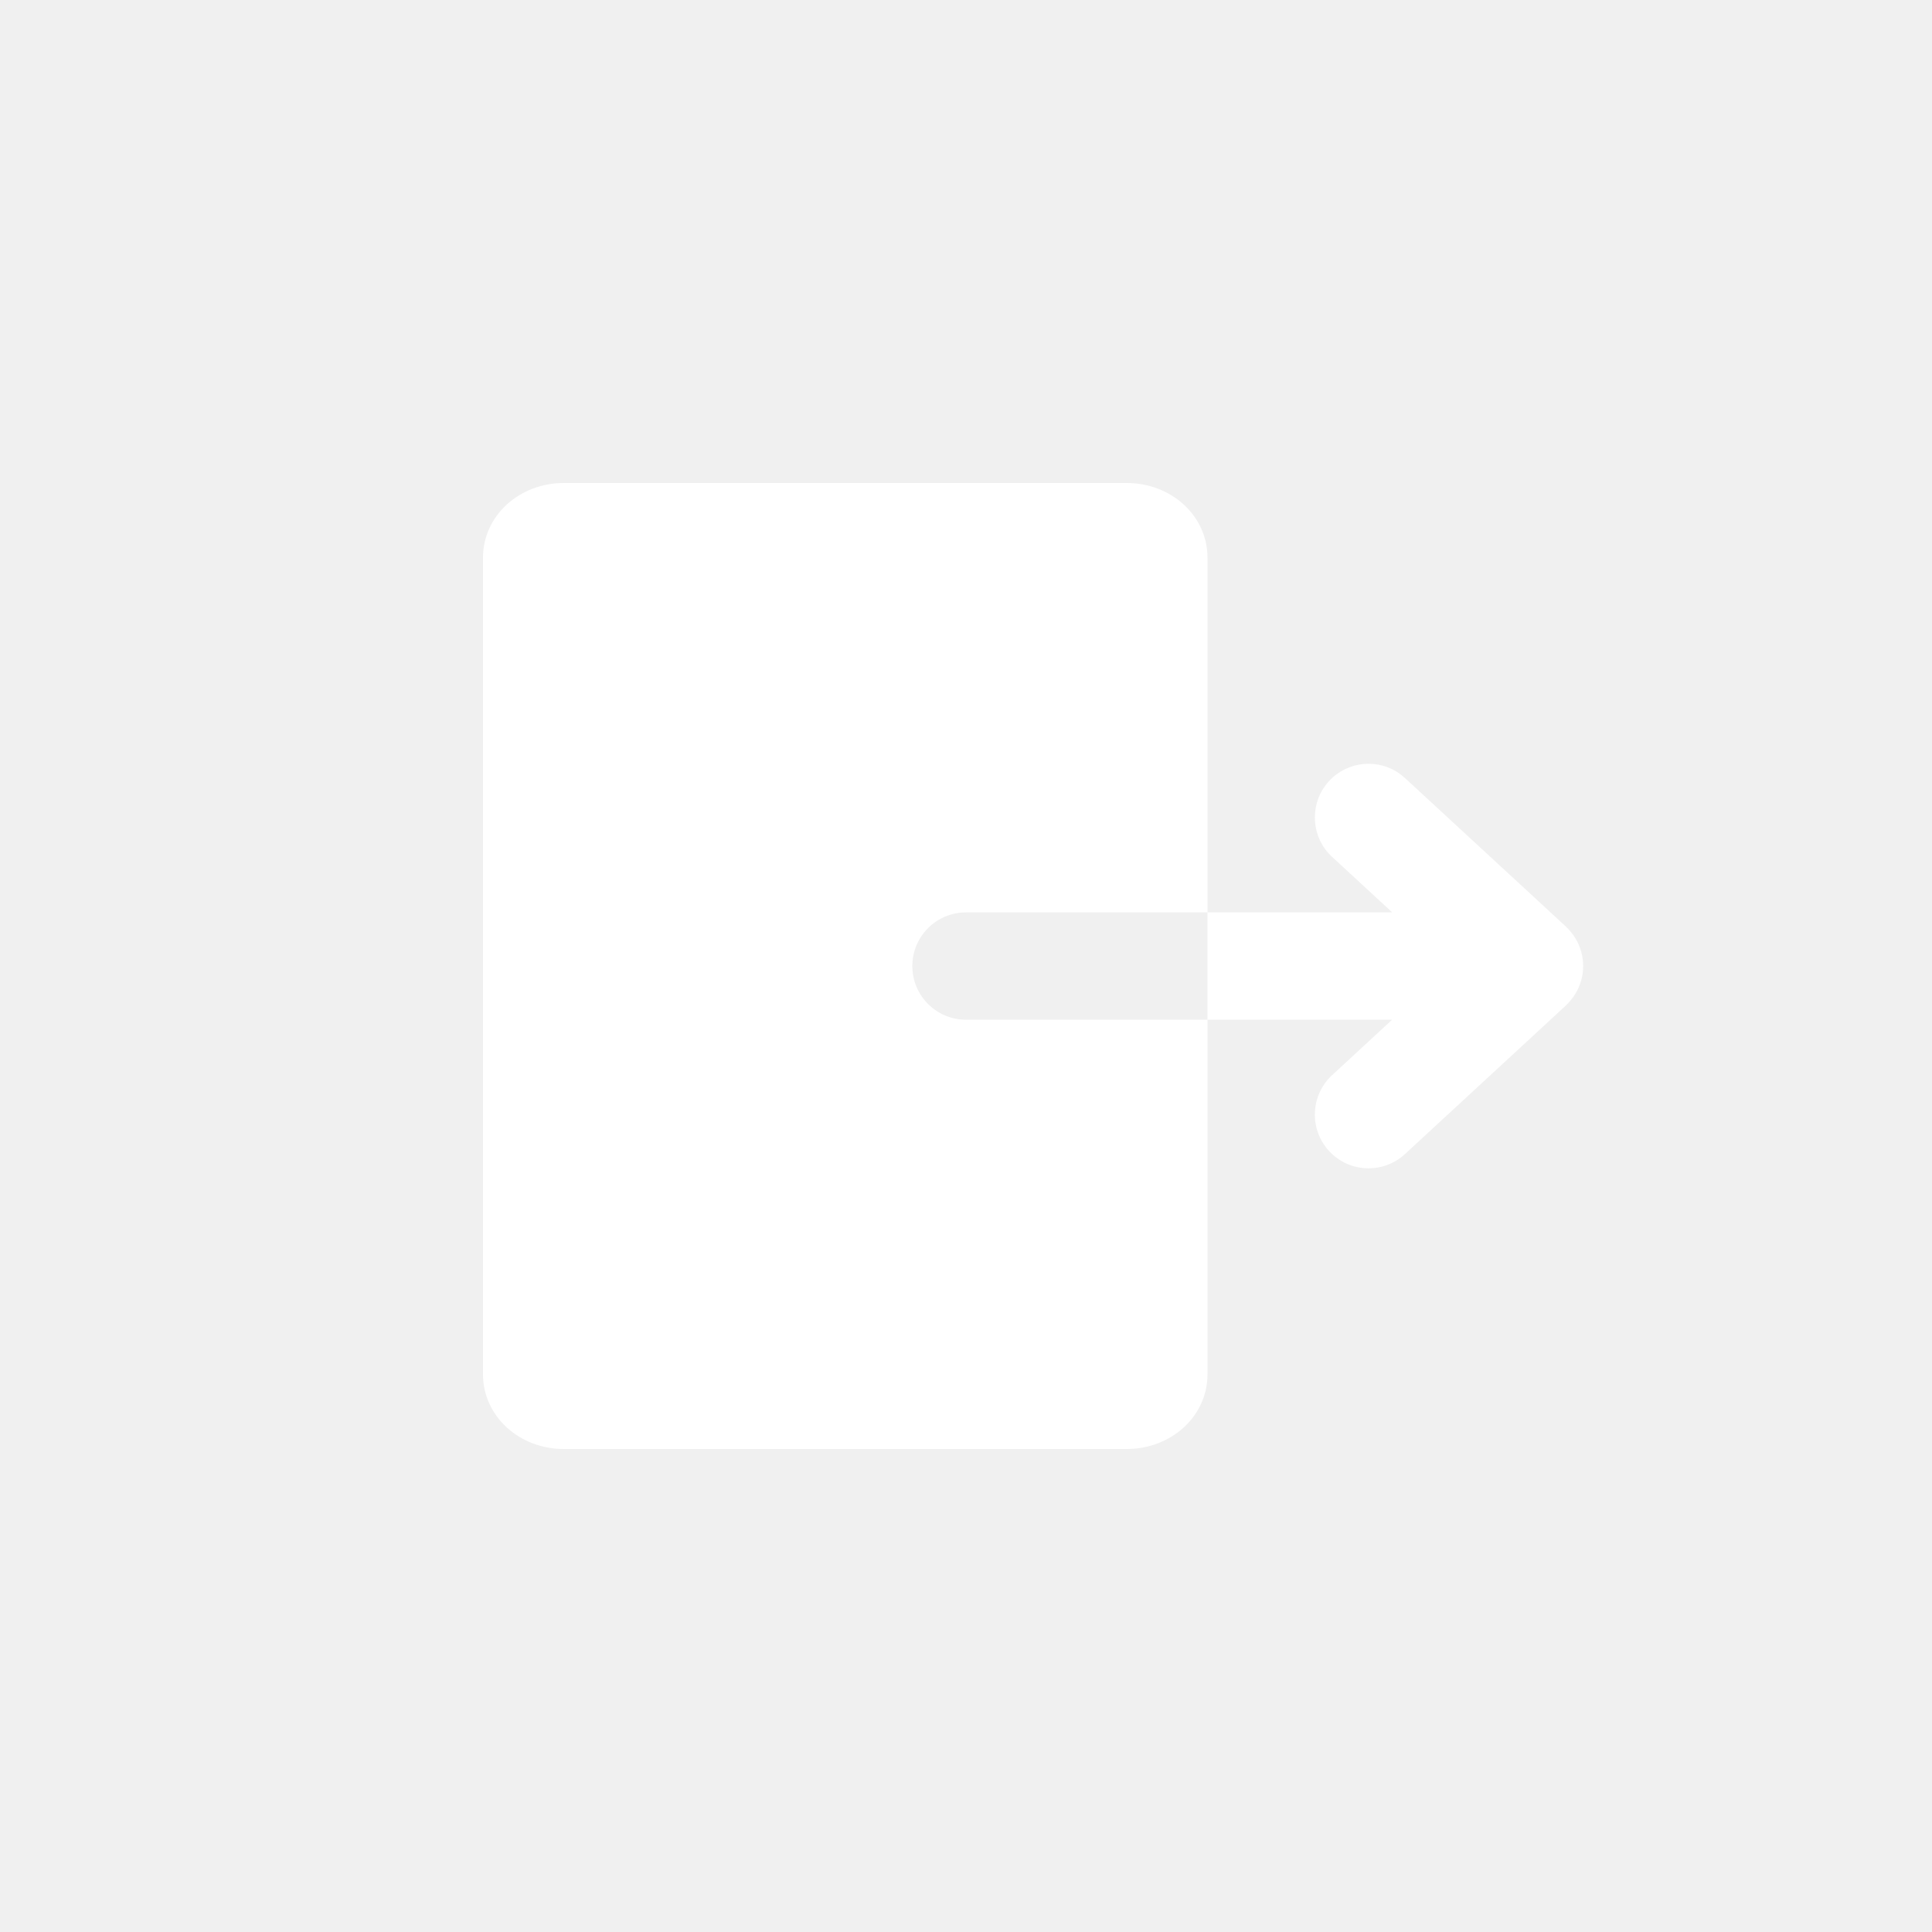
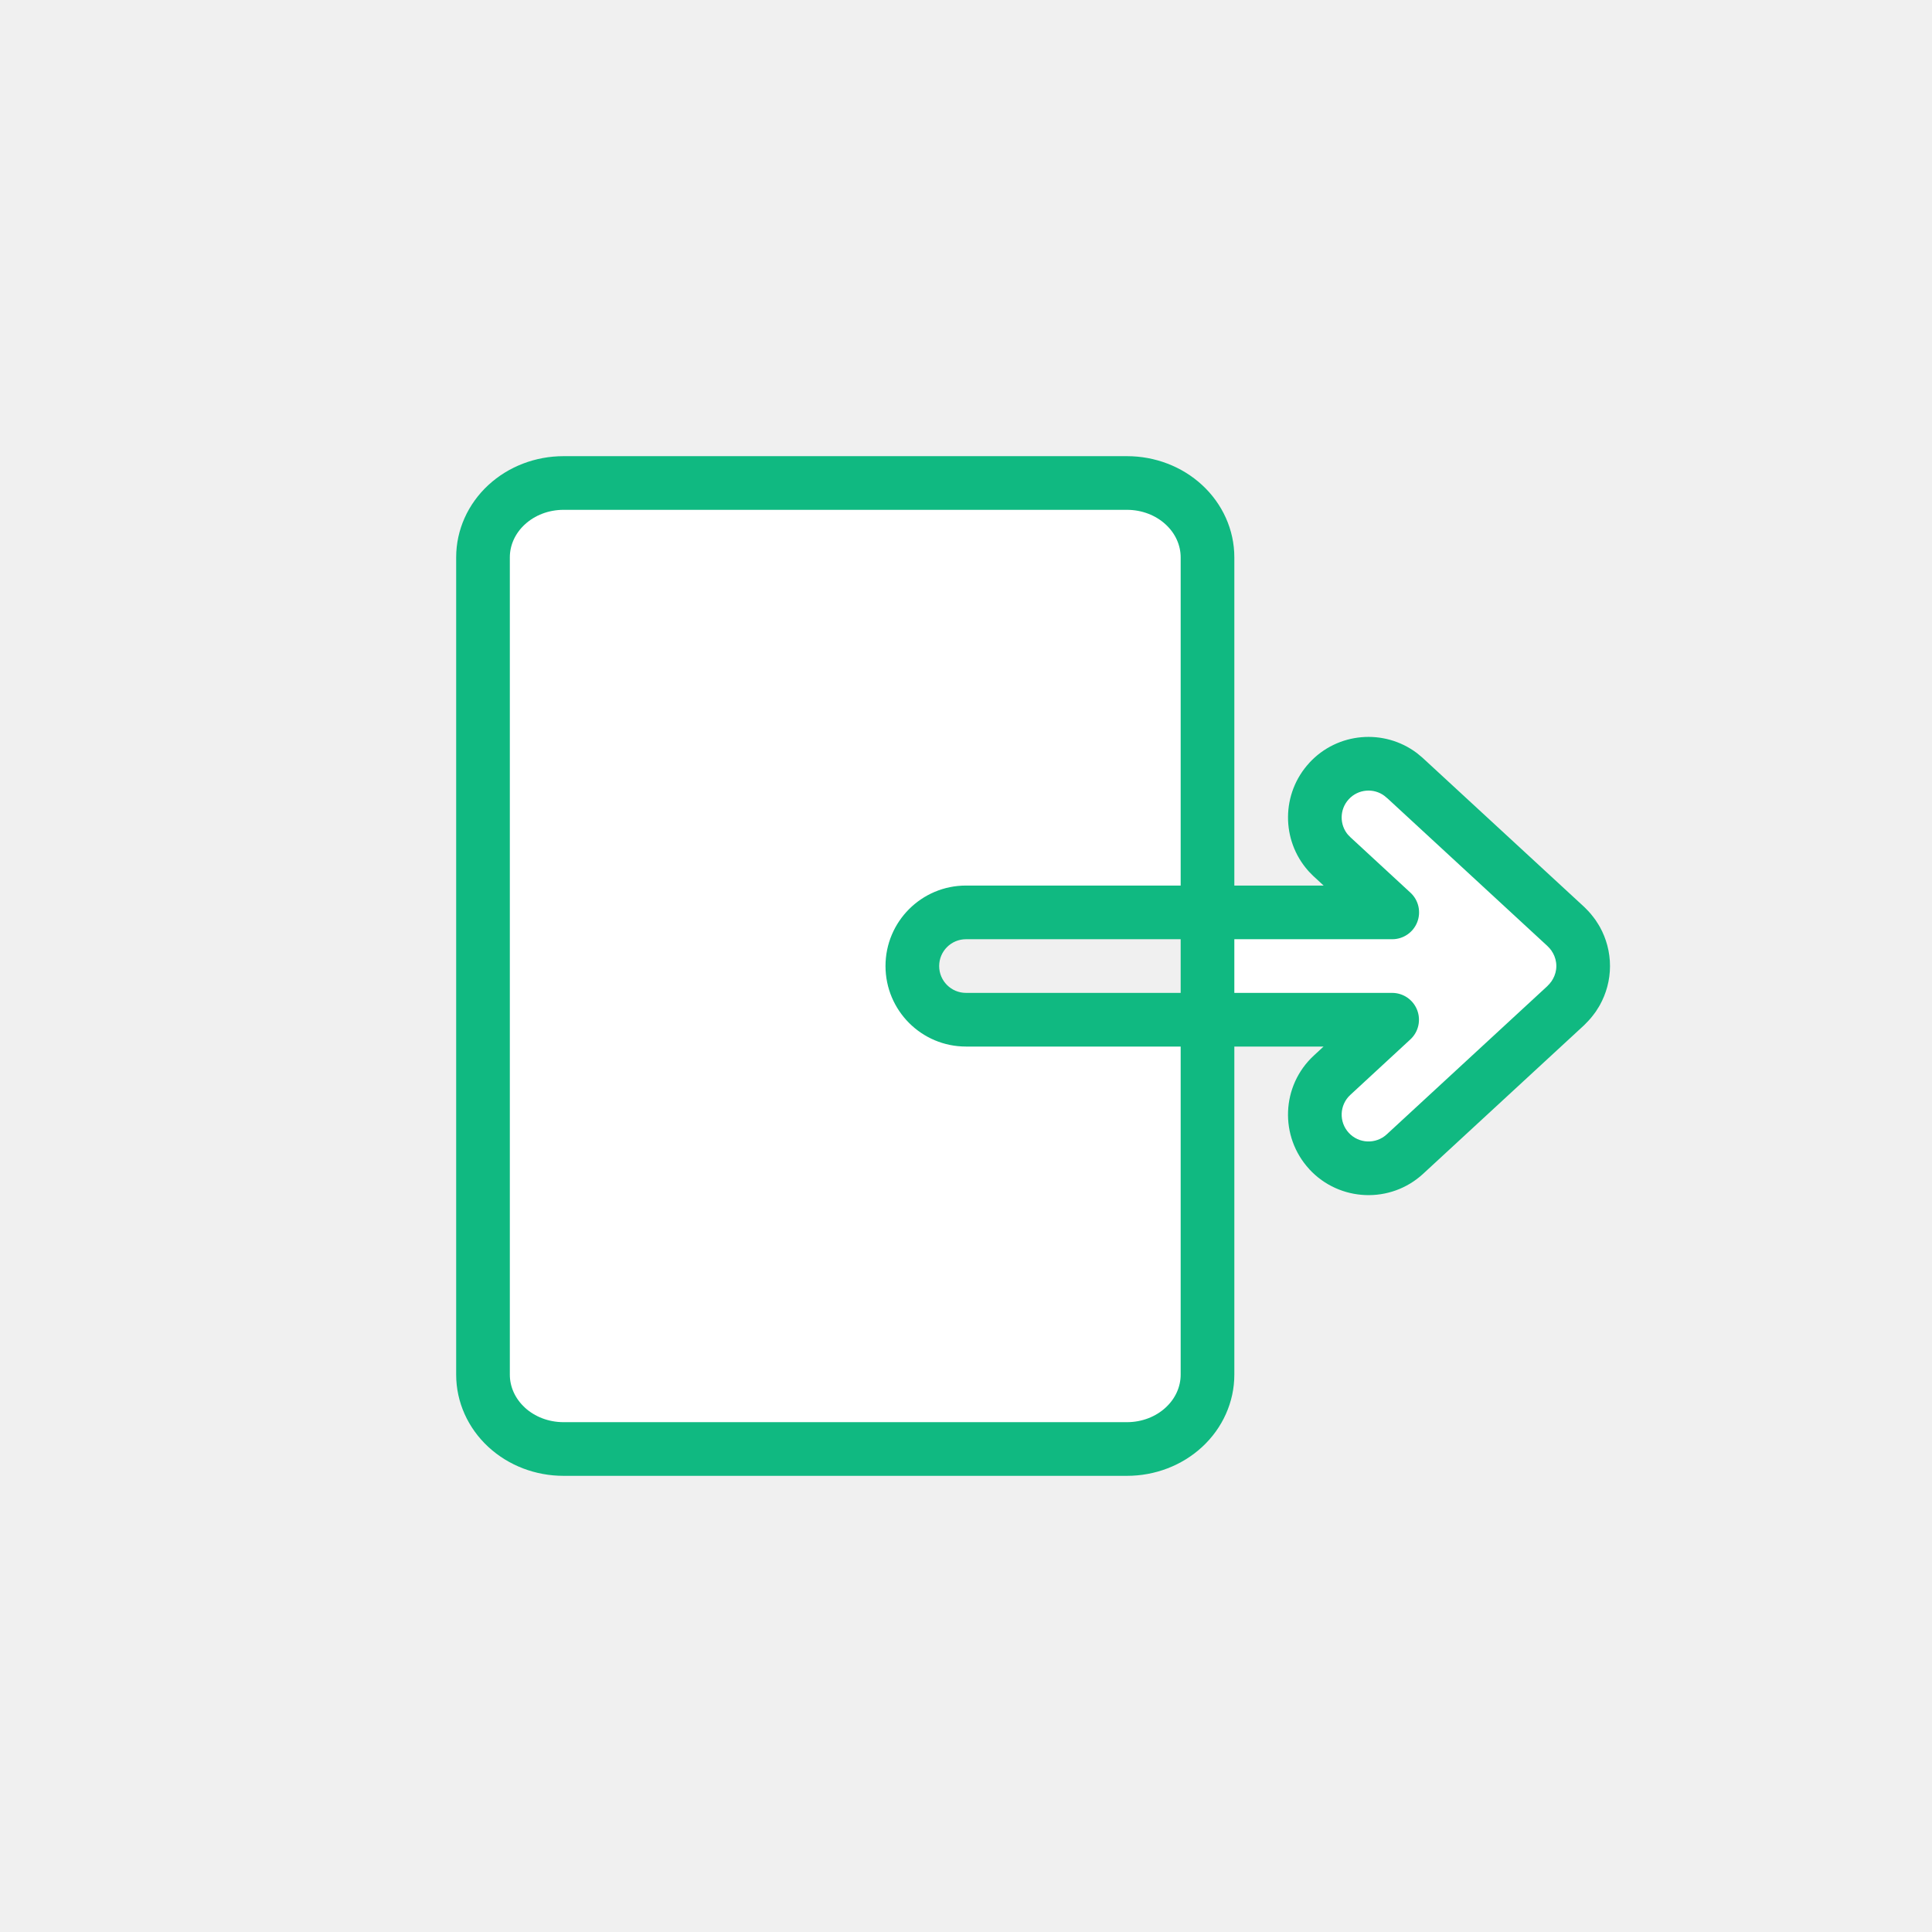
<svg xmlns="http://www.w3.org/2000/svg" width="36" height="36" viewBox="0 0 36 36" fill="none">
  <path d="M21 9C21.398 9 21.779 9.146 22.061 9.405C22.342 9.665 22.5 10.018 22.5 10.385V17.001H18C17.448 17.001 17 17.449 17 18.001C17 18.553 17.448 19.001 18 19.001H22.5V25.615C22.5 25.982 22.342 26.335 22.061 26.595C21.779 26.854 21.398 27 21 27H10.5C10.102 27 9.721 26.854 9.439 26.595C9.158 26.335 9 25.982 9 25.615V10.385C9 10.018 9.158 9.665 9.439 9.405C9.721 9.146 10.102 9 10.5 9H21ZM24.766 14.553C25.117 14.173 25.695 14.127 26.1 14.431L26.179 14.497L29.179 17.266C29.183 17.27 29.188 17.275 29.192 17.279C29.205 17.291 29.217 17.304 29.229 17.316C29.24 17.328 29.251 17.341 29.262 17.354C29.271 17.364 29.279 17.376 29.288 17.387C29.3 17.402 29.313 17.418 29.324 17.435C29.333 17.448 29.341 17.462 29.35 17.476C29.357 17.488 29.366 17.501 29.373 17.514C29.453 17.658 29.5 17.824 29.5 18.001C29.5 18.177 29.453 18.343 29.373 18.486C29.366 18.499 29.357 18.512 29.35 18.524C29.341 18.538 29.333 18.552 29.324 18.565C29.313 18.582 29.3 18.598 29.288 18.613C29.279 18.624 29.271 18.636 29.262 18.646C29.251 18.659 29.24 18.672 29.229 18.684C29.217 18.696 29.205 18.709 29.192 18.721C29.188 18.725 29.184 18.731 29.179 18.735L26.179 21.505C25.773 21.879 25.14 21.854 24.766 21.448C24.391 21.043 24.416 20.41 24.821 20.035L25.94 19.001H22.5V17.001H25.942L24.821 15.966L24.75 15.894C24.414 15.514 24.415 14.933 24.766 14.553Z" fill="white" />
+   <path d="M22.061 9.405L22.4 9.038L22.4 9.038L22.061 9.405ZM17 18.001L16.5 18.001L16.5 18.001L17 18.001ZM22.061 26.595L22.4 26.962L22.4 26.962L22.061 26.595ZM9.439 26.595L9.1 26.962L9.1 26.962L9.439 26.595ZM9.439 9.405L9.1 9.038L9.1 9.038L9.439 9.405ZM24.766 14.553L24.398 14.213L24.398 14.214L24.766 14.553ZM26.1 14.431L26.421 14.048C26.414 14.042 26.407 14.036 26.4 14.031L26.1 14.431ZM26.179 14.497L26.518 14.13C26.512 14.124 26.506 14.119 26.5 14.114L26.179 14.497ZM29.179 17.266L29.519 16.899L29.518 16.898L29.179 17.266ZM29.192 17.279L29.539 16.919L29.539 16.919L29.192 17.279ZM29.229 17.316L29.593 16.974L29.593 16.974L29.229 17.316ZM29.262 17.354L28.881 17.677L28.881 17.677L29.262 17.354ZM29.288 17.387L29.683 17.08L29.682 17.079L29.288 17.387ZM29.324 17.435L28.912 17.717L28.912 17.718L29.324 17.435ZM29.35 17.476L29.775 17.213L29.775 17.212L29.35 17.476ZM29.373 17.514L28.936 17.757L28.936 17.757L29.373 17.514ZM29.5 18.001L30 18.001V18.001H29.5ZM29.373 18.486L28.936 18.243L28.936 18.243L29.373 18.486ZM29.35 18.524L29.775 18.787L29.775 18.787L29.35 18.524ZM29.324 18.565L28.912 18.282L28.912 18.283L29.324 18.565ZM29.288 18.613L29.683 18.92L29.683 18.92L29.288 18.613ZM29.262 18.646L28.881 18.323L28.88 18.323L29.262 18.646ZM29.229 18.684L29.593 19.026L29.593 19.026L29.229 18.684ZM29.192 18.721L28.846 18.36L28.844 18.362L29.192 18.721ZM29.179 18.735L29.518 19.103L29.518 19.103L29.179 18.735ZM26.179 21.505L26.518 21.872L26.518 21.872L26.179 21.505ZM24.766 21.448L24.398 21.787L24.398 21.788L24.766 21.448ZM24.821 20.035L24.482 19.668L24.482 19.668L24.821 20.035ZM25.94 19.001L26.28 19.368C26.431 19.229 26.481 19.011 26.406 18.819C26.331 18.627 26.146 18.501 25.94 18.501V19.001ZM25.942 17.001V17.501C26.148 17.501 26.333 17.375 26.408 17.183C26.483 16.991 26.433 16.773 26.282 16.634L25.942 17.001ZM24.821 15.966L24.465 16.317C24.471 16.323 24.476 16.328 24.482 16.333L24.821 15.966ZM24.75 15.894L24.376 16.225C24.381 16.232 24.388 16.238 24.394 16.245L24.75 15.894ZM21 9V9.5C21.278 9.5 21.537 9.602 21.721 9.773L22.061 9.405L22.4 9.038C22.022 8.689 21.518 8.5 21 8.5V9ZM22.061 9.405L21.721 9.773C21.905 9.942 22 10.164 22 10.385H22.5H23C23 9.871 22.779 9.388 22.4 9.038L22.061 9.405ZM22.5 10.385H22V17.001H22.5H23V10.385H22.5ZM22.5 17.001V16.501H18V17.001V17.501H22.5V17.001ZM18 17.001V16.501C17.172 16.501 16.5 17.172 16.5 18.001H17H17.5C17.5 17.725 17.724 17.501 18 17.501V17.001ZM17 18.001L16.5 18.001C16.501 18.829 17.171 19.501 18 19.501V19.001V18.501C17.724 18.501 17.5 18.277 17.5 18.001L17 18.001ZM18 19.001V19.501H22.5V19.001V18.501H18V19.001ZM22.5 19.001H22V25.615H22.5H23V19.001H22.5ZM22.5 25.615H22C22 25.836 21.905 26.058 21.721 26.227L22.061 26.595L22.4 26.962C22.779 26.612 23 26.128 23 25.615H22.5ZM22.061 26.595L21.721 26.227C21.537 26.398 21.278 26.5 21 26.5V27V27.5C21.518 27.5 22.022 27.311 22.4 26.962L22.061 26.595ZM21 27V26.5H10.5V27V27.5H21V27ZM10.5 27V26.5C10.222 26.5 9.963 26.398 9.778 26.227L9.439 26.595L9.1 26.962C9.478 27.311 9.982 27.5 10.5 27.5V27ZM9.439 26.595L9.779 26.227C9.595 26.058 9.5 25.836 9.5 25.615H9H8.5C8.5 26.128 8.721 26.612 9.1 26.962L9.439 26.595ZM9 25.615H9.5V10.385H9H8.5V25.615H9ZM9 10.385H9.5C9.5 10.164 9.595 9.942 9.779 9.773L9.439 9.405L9.1 9.038C8.721 9.388 8.5 9.871 8.5 10.385H9ZM9.439 9.405L9.779 9.773C9.963 9.602 10.222 9.5 10.5 9.5V9V8.5C9.982 8.5 9.478 8.689 9.1 9.038L9.439 9.405ZM10.5 9V9.5H21V9V8.5H10.5V9ZM24.766 14.553L25.133 14.892C25.308 14.702 25.598 14.679 25.799 14.831L26.1 14.431L26.4 14.031C25.791 13.574 24.925 13.643 24.398 14.213L24.766 14.553ZM26.1 14.431L25.778 14.814L25.857 14.88L26.179 14.497L26.5 14.114L26.421 14.048L26.1 14.431ZM26.179 14.497L25.84 14.864L28.84 17.633L29.179 17.266L29.518 16.898L26.518 14.13L26.179 14.497ZM29.179 17.266L28.839 17.632C28.834 17.628 28.831 17.625 28.829 17.623C28.827 17.621 28.826 17.62 28.827 17.621C28.827 17.621 28.83 17.624 28.833 17.627C28.836 17.63 28.84 17.634 28.846 17.64L29.192 17.279L29.539 16.919C29.542 16.922 29.544 16.924 29.545 16.925C29.546 16.925 29.546 16.926 29.544 16.924C29.543 16.922 29.539 16.919 29.535 16.915C29.532 16.911 29.526 16.905 29.519 16.899L29.179 17.266ZM29.192 17.279L28.846 17.64C28.848 17.642 28.852 17.646 28.864 17.659L29.229 17.316L29.593 16.974C29.582 16.962 29.562 16.941 29.539 16.919L29.192 17.279ZM29.229 17.316L28.864 17.659C28.87 17.666 28.876 17.672 28.881 17.677L29.262 17.354L29.643 17.03C29.626 17.01 29.609 16.991 29.593 16.974L29.229 17.316ZM29.262 17.354L28.881 17.677C28.879 17.675 28.879 17.675 28.882 17.679C28.883 17.68 28.884 17.682 28.886 17.685C28.888 17.687 28.891 17.691 28.894 17.694L29.288 17.387L29.682 17.079C29.68 17.076 29.661 17.051 29.643 17.03L29.262 17.354ZM29.288 17.387L28.893 17.694C28.897 17.698 28.901 17.703 28.904 17.706C28.906 17.71 28.908 17.713 28.91 17.715C28.913 17.719 28.913 17.719 28.912 17.717L29.324 17.435L29.737 17.152C29.714 17.119 29.688 17.086 29.683 17.08L29.288 17.387ZM29.324 17.435L28.912 17.718C28.91 17.714 28.908 17.712 28.908 17.712C28.908 17.711 28.908 17.711 28.909 17.713C28.91 17.714 28.91 17.715 28.911 17.717C28.912 17.718 28.913 17.72 28.914 17.722C28.917 17.726 28.92 17.732 28.924 17.739L29.35 17.476L29.775 17.212C29.772 17.209 29.774 17.211 29.765 17.197C29.76 17.187 29.749 17.171 29.736 17.152L29.324 17.435ZM29.35 17.476L28.924 17.738C28.928 17.744 28.931 17.749 28.933 17.753C28.936 17.757 28.937 17.759 28.939 17.761C28.941 17.765 28.939 17.762 28.936 17.757L29.373 17.514L29.81 17.271C29.8 17.252 29.79 17.237 29.785 17.228C29.776 17.215 29.778 17.217 29.775 17.213L29.35 17.476ZM29.373 17.514L28.936 17.757C28.977 17.83 29 17.913 29 18.001H29.5H30C30 17.736 29.93 17.486 29.81 17.27L29.373 17.514ZM29.5 18.001L29 18.001C29 18.088 28.977 18.17 28.936 18.243L29.373 18.486L29.81 18.73C29.929 18.515 30 18.267 30 18.001L29.5 18.001ZM29.373 18.486L28.936 18.243C28.939 18.238 28.941 18.235 28.939 18.239C28.938 18.24 28.937 18.241 28.936 18.242C28.936 18.243 28.934 18.245 28.933 18.247C28.931 18.251 28.928 18.256 28.924 18.262L29.35 18.524L29.775 18.787C29.778 18.783 29.776 18.785 29.785 18.772C29.79 18.763 29.8 18.748 29.81 18.73L29.373 18.486ZM29.35 18.524L28.924 18.262C28.92 18.268 28.917 18.274 28.914 18.278C28.911 18.283 28.91 18.284 28.909 18.287C28.907 18.291 28.908 18.288 28.912 18.282L29.324 18.565L29.736 18.849C29.749 18.83 29.759 18.813 29.765 18.803C29.774 18.789 29.772 18.792 29.775 18.787L29.35 18.524ZM29.324 18.565L28.912 18.283C28.913 18.28 28.913 18.281 28.91 18.285C28.908 18.287 28.906 18.29 28.903 18.294C28.901 18.297 28.897 18.302 28.893 18.306L29.288 18.613L29.683 18.92C29.688 18.914 29.714 18.881 29.737 18.848L29.324 18.565ZM29.288 18.613L28.893 18.306C28.891 18.309 28.888 18.313 28.886 18.315C28.884 18.318 28.883 18.32 28.882 18.321C28.879 18.324 28.879 18.324 28.881 18.323L29.262 18.646L29.643 18.97C29.661 18.949 29.68 18.924 29.683 18.92L29.288 18.613ZM29.262 18.646L28.88 18.323C28.876 18.328 28.871 18.334 28.864 18.342L29.229 18.684L29.593 19.026C29.609 19.009 29.626 18.99 29.643 18.97L29.262 18.646ZM29.229 18.684L28.864 18.341C28.852 18.354 28.848 18.358 28.846 18.36L29.192 18.721L29.539 19.081C29.562 19.059 29.581 19.038 29.593 19.026L29.229 18.684ZM29.192 18.721L28.844 18.362C28.833 18.373 28.824 18.382 28.819 18.388C28.816 18.391 28.814 18.394 28.812 18.395C28.812 18.396 28.811 18.397 28.811 18.397C28.811 18.397 28.81 18.398 28.81 18.398C28.81 18.398 28.81 18.398 28.81 18.398C28.809 18.399 28.812 18.396 28.816 18.391C28.821 18.386 28.829 18.378 28.839 18.368L29.179 18.735L29.518 19.103C29.531 19.09 29.542 19.08 29.548 19.072C29.555 19.065 29.56 19.059 29.561 19.058C29.562 19.057 29.562 19.057 29.562 19.057C29.562 19.057 29.561 19.059 29.559 19.06C29.556 19.064 29.549 19.071 29.541 19.08L29.192 18.721ZM29.179 18.735L28.84 18.368L25.84 21.137L26.179 21.505L26.518 21.872L29.518 19.103L29.179 18.735ZM26.179 21.505L25.84 21.137C25.637 21.324 25.32 21.312 25.133 21.109L24.766 21.448L24.398 21.788C24.96 22.395 25.909 22.434 26.518 21.872L26.179 21.505ZM24.766 21.448L25.133 21.109C24.945 20.906 24.958 20.589 25.161 20.402L24.821 20.035L24.482 19.668C23.873 20.23 23.837 21.179 24.398 21.787L24.766 21.448ZM24.821 20.035L25.161 20.402L26.28 19.368L25.94 19.001L25.601 18.634L24.482 19.668L24.821 20.035ZM25.94 19.001V18.501H22.5V19.001V19.501H25.94V19.001ZM22.5 19.001H23V17.001H22.5H22V19.001H22.5ZM22.5 17.001V17.501H25.942V17.001V16.501H22.5V17.001ZM25.942 17.001L26.282 16.634L25.16 15.598L24.821 15.966L24.482 16.333L25.603 17.368L25.942 17.001ZM24.821 15.966L25.177 15.615L25.106 15.542L24.75 15.894L24.394 16.245L24.465 16.317L24.821 15.966ZM24.75 15.894L25.124 15.562C24.957 15.373 24.957 15.082 25.133 14.892L24.766 14.553L24.398 14.214C23.872 14.784 23.871 15.655 24.376 16.225L24.75 15.894Z" fill="#10B981" />
</svg>
